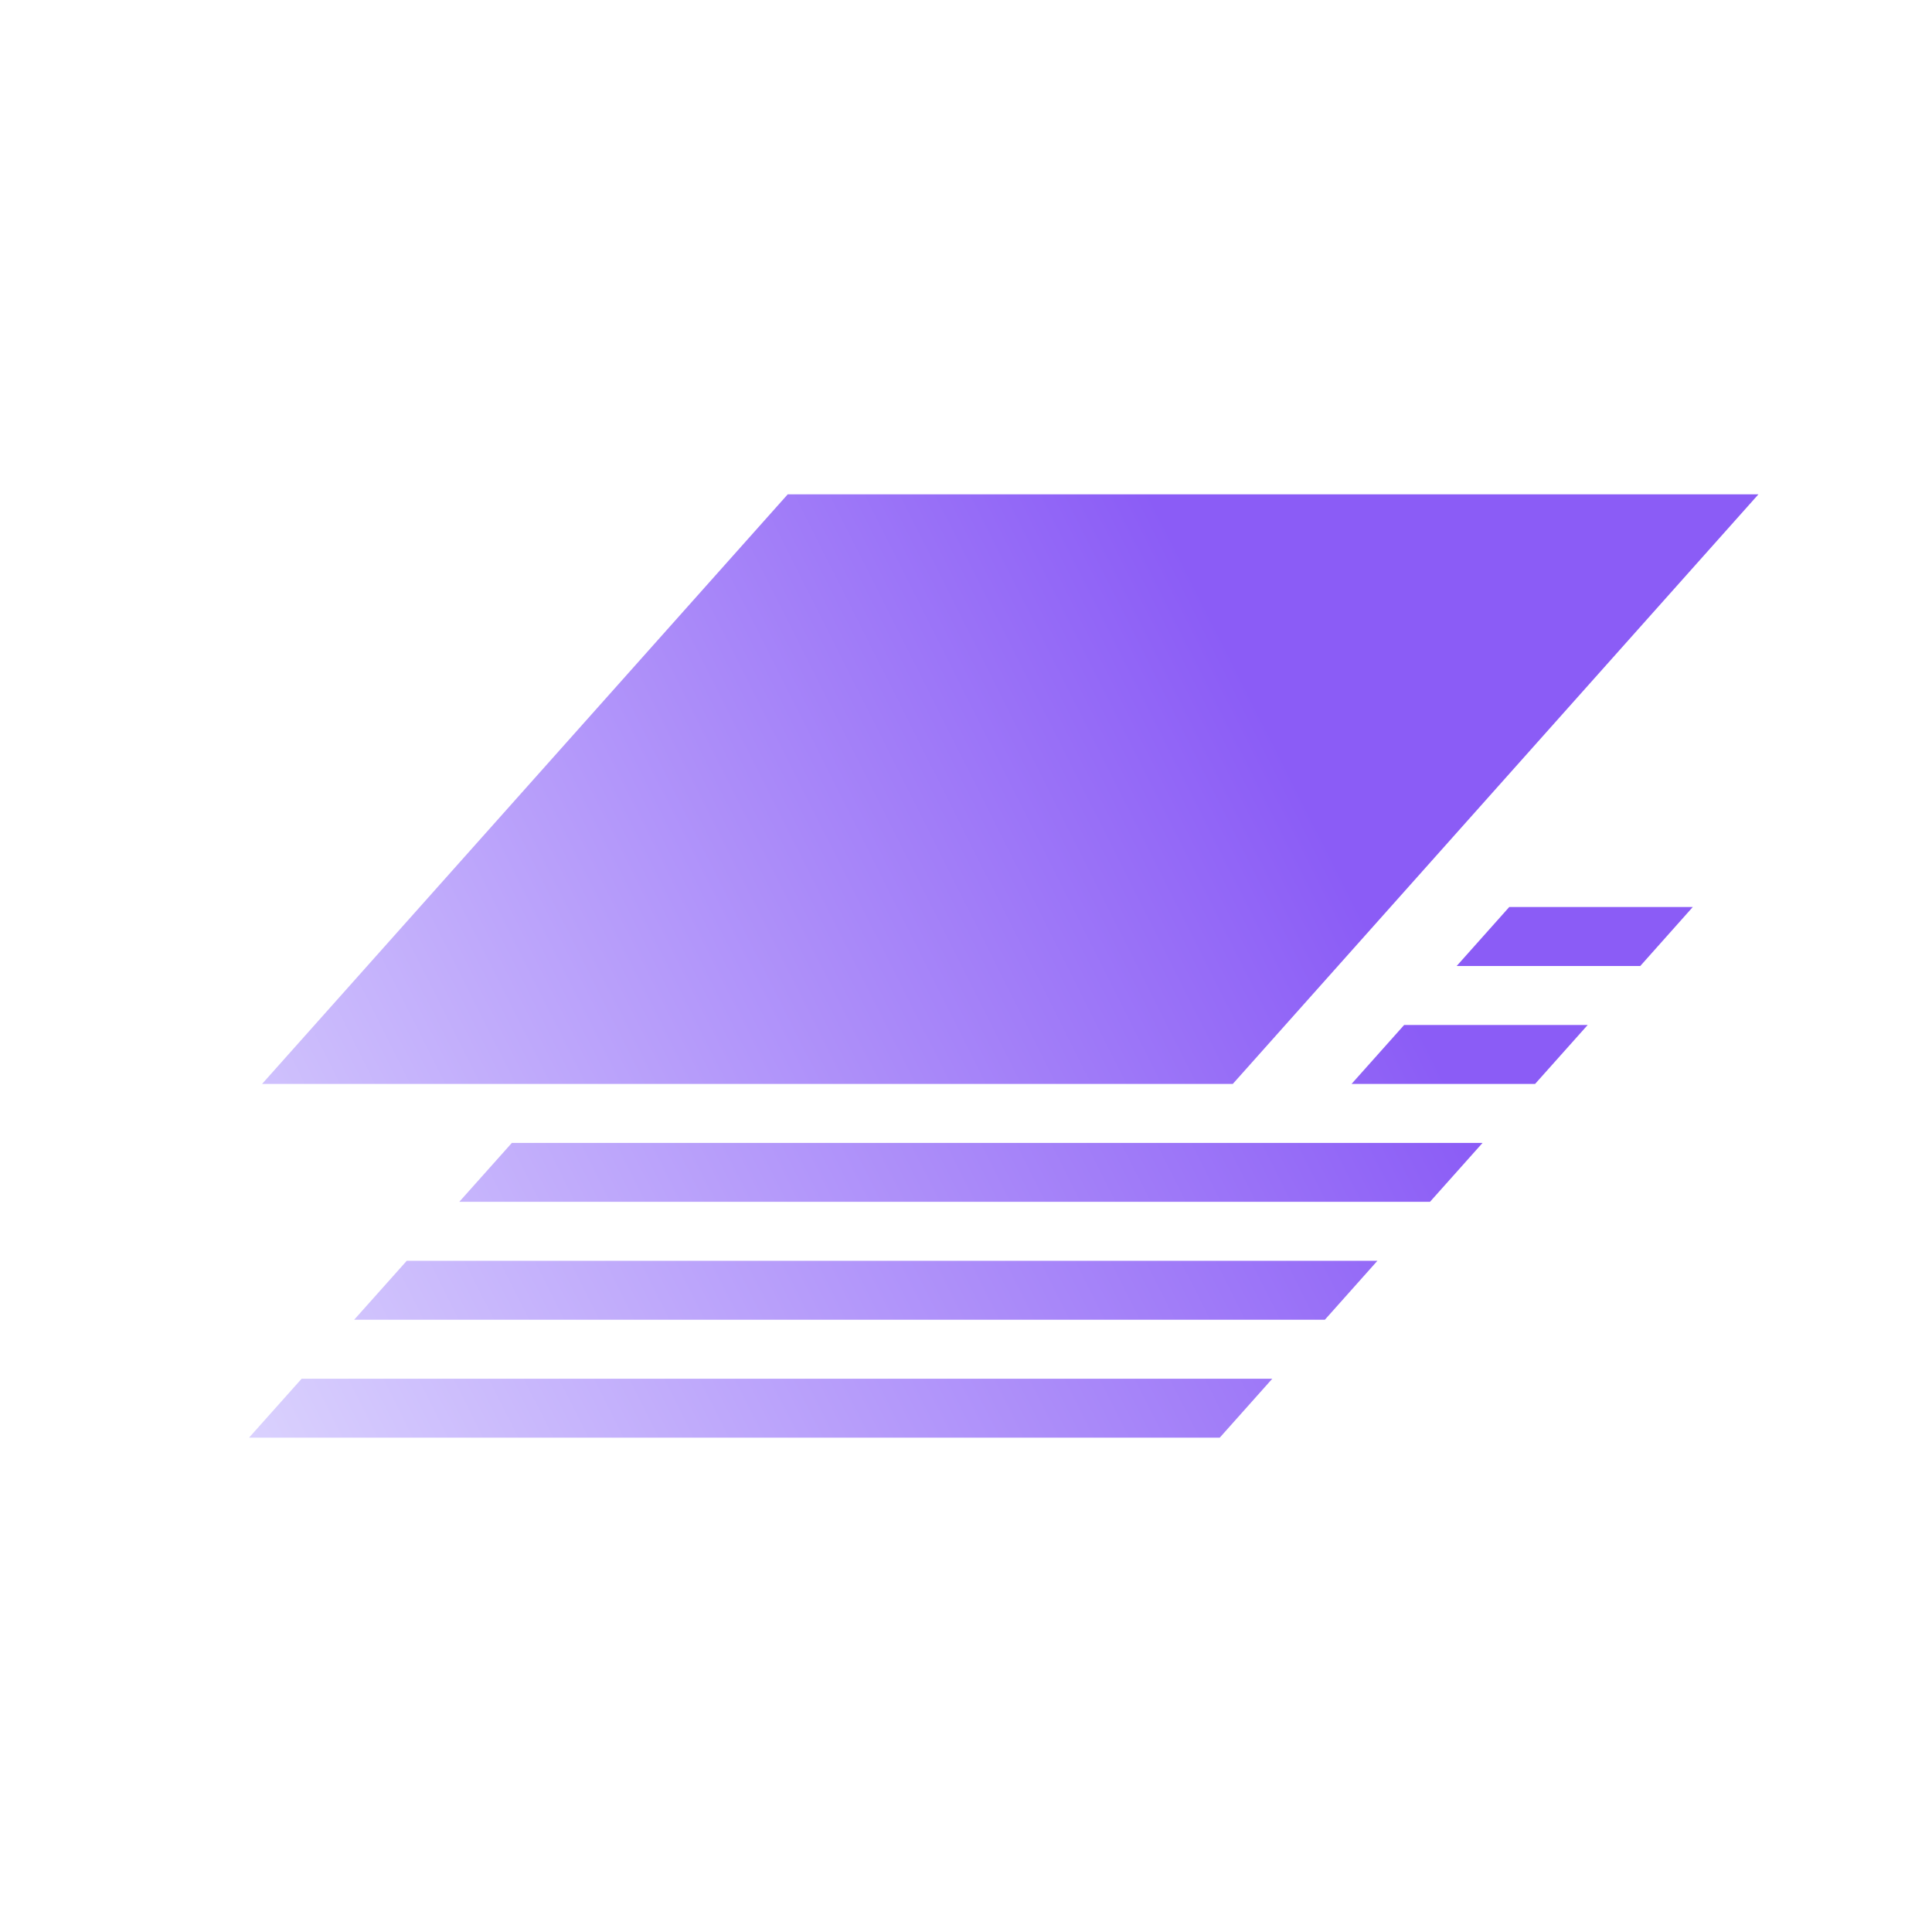
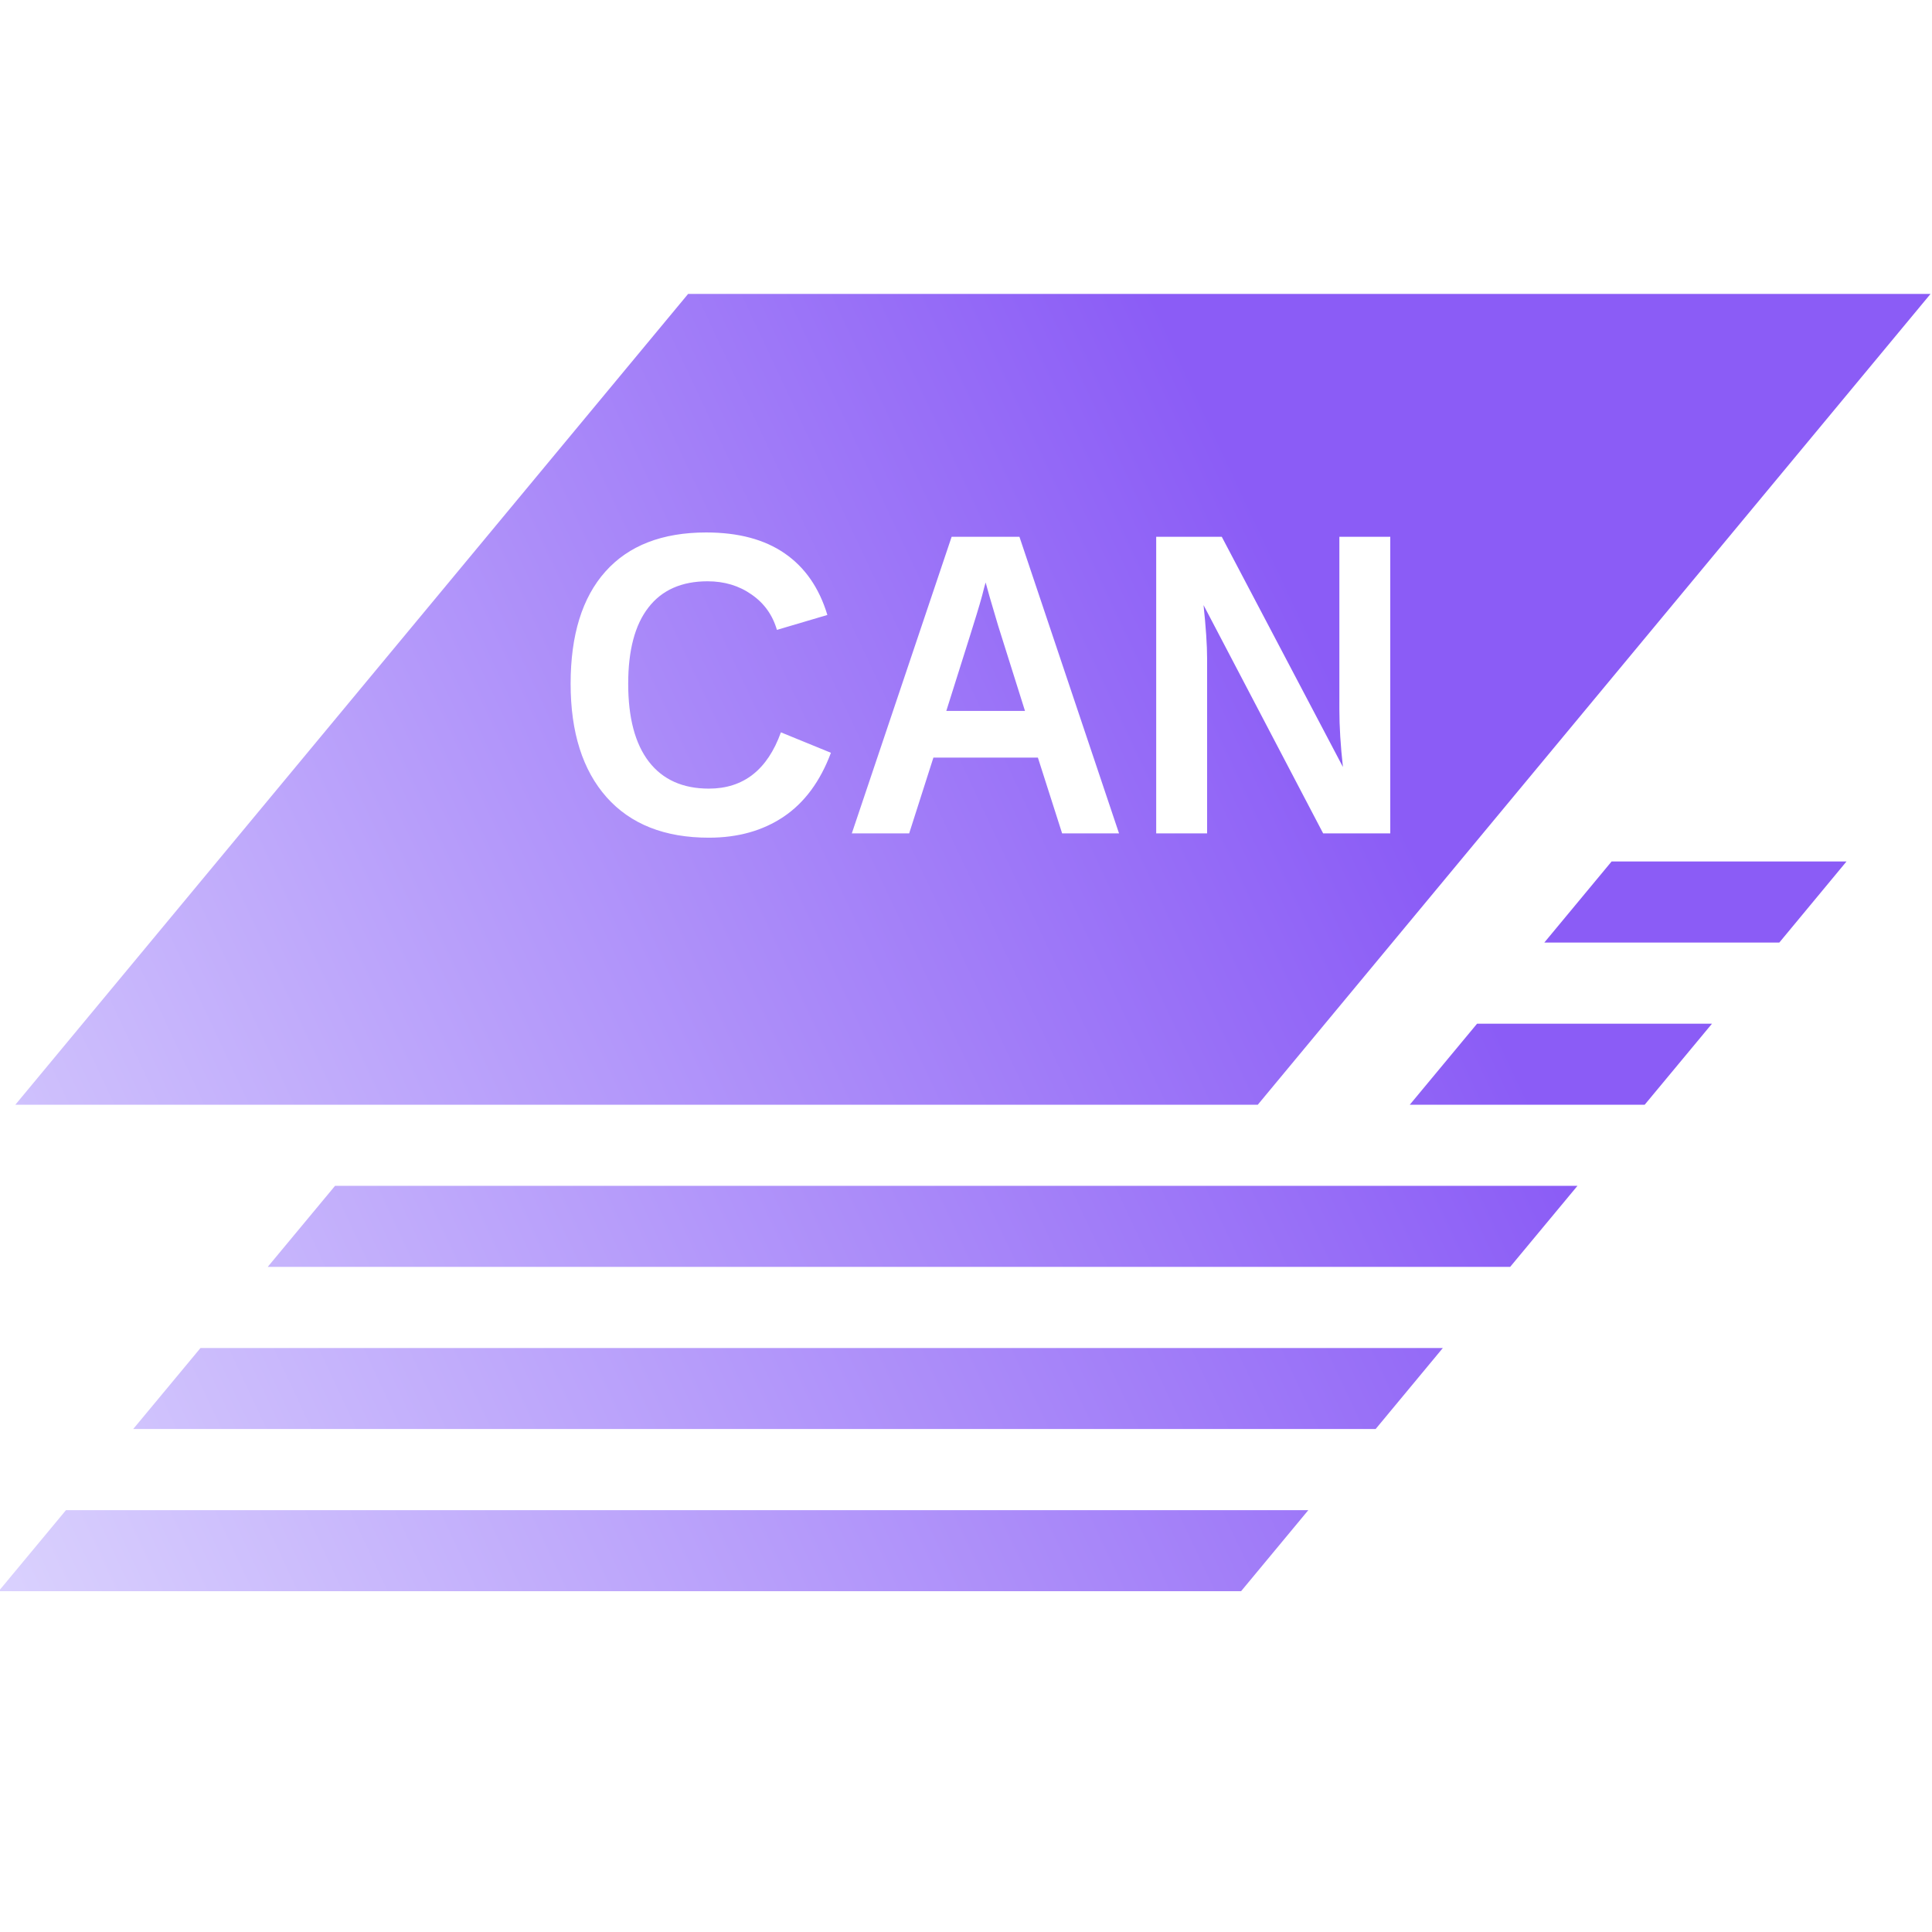
- <svg xmlns="http://www.w3.org/2000/svg" viewBox="0 0 32 32" fill="none">
-   <g clip-path="url(#clip0_3_20)">
-     <path fill-rule="evenodd" clip-rule="evenodd" d="M29.125 8.188H13.047L4.341 17.953H20.419L29.125 8.188ZM25.426 17.953L22.386 17.953L23.257 16.977H26.297L25.426 17.953ZM27.168 16H24.127L24.998 15.023H28.038L27.168 16ZM8.478 18.93L7.607 19.906H23.685L24.556 18.93H8.478ZM6.737 20.883L5.866 21.859H21.944L22.814 20.883H6.737ZM4.996 22.836L4.125 23.812H20.203L21.073 22.836H4.996Z" fill="url(#paint0_linear_3_20)" />
-   </g>
+ <svg xmlns="http://www.w3.org/2000/svg" viewBox="0 0 500 500">
  <defs>
    <linearGradient id="paint0_linear_3_20" x1="20.66" y1="11.312" x2="1.738" y2="20.846" gradientUnits="userSpaceOnUse">
      <stop stop-color="#8B5CF6" />
      <stop offset="1" stop-color="#DDD6FE" />
    </linearGradient>
  </defs>
+   <g clip-path="url(#clip0_3_20)" transform="matrix(19.99862, 0, 0, 21.48806, -82.84028, -99.8747)" style="">
+     <path fill-rule="evenodd" clip-rule="evenodd" d="M29.125 8.188H13.047L4.341 17.953H20.419L29.125 8.188ZM25.426 17.953L22.386 17.953L23.257 16.977H26.297L25.426 17.953ZM27.168 16H24.127L24.998 15.023H28.038L27.168 16ZM8.478 18.93L7.607 19.906H23.685L24.556 18.93H8.478ZM6.737 20.883L5.866 21.859H21.944L22.814 20.883H6.737ZM4.996 22.836L4.125 23.812H20.203L21.073 22.836H4.996Z" fill="url(#paint0_linear_3_20)" />
+   </g>
+   <text style="fill: rgb(255, 255, 255); font-family: Arial, sans-serif; font-size: 28px; font-weight: 700; white-space: pre;" transform="matrix(3.68187, 0, 0, 3.983866, -1047.406, -336.886)" x="323.431" y="138.7">CAN</text>
</svg>
